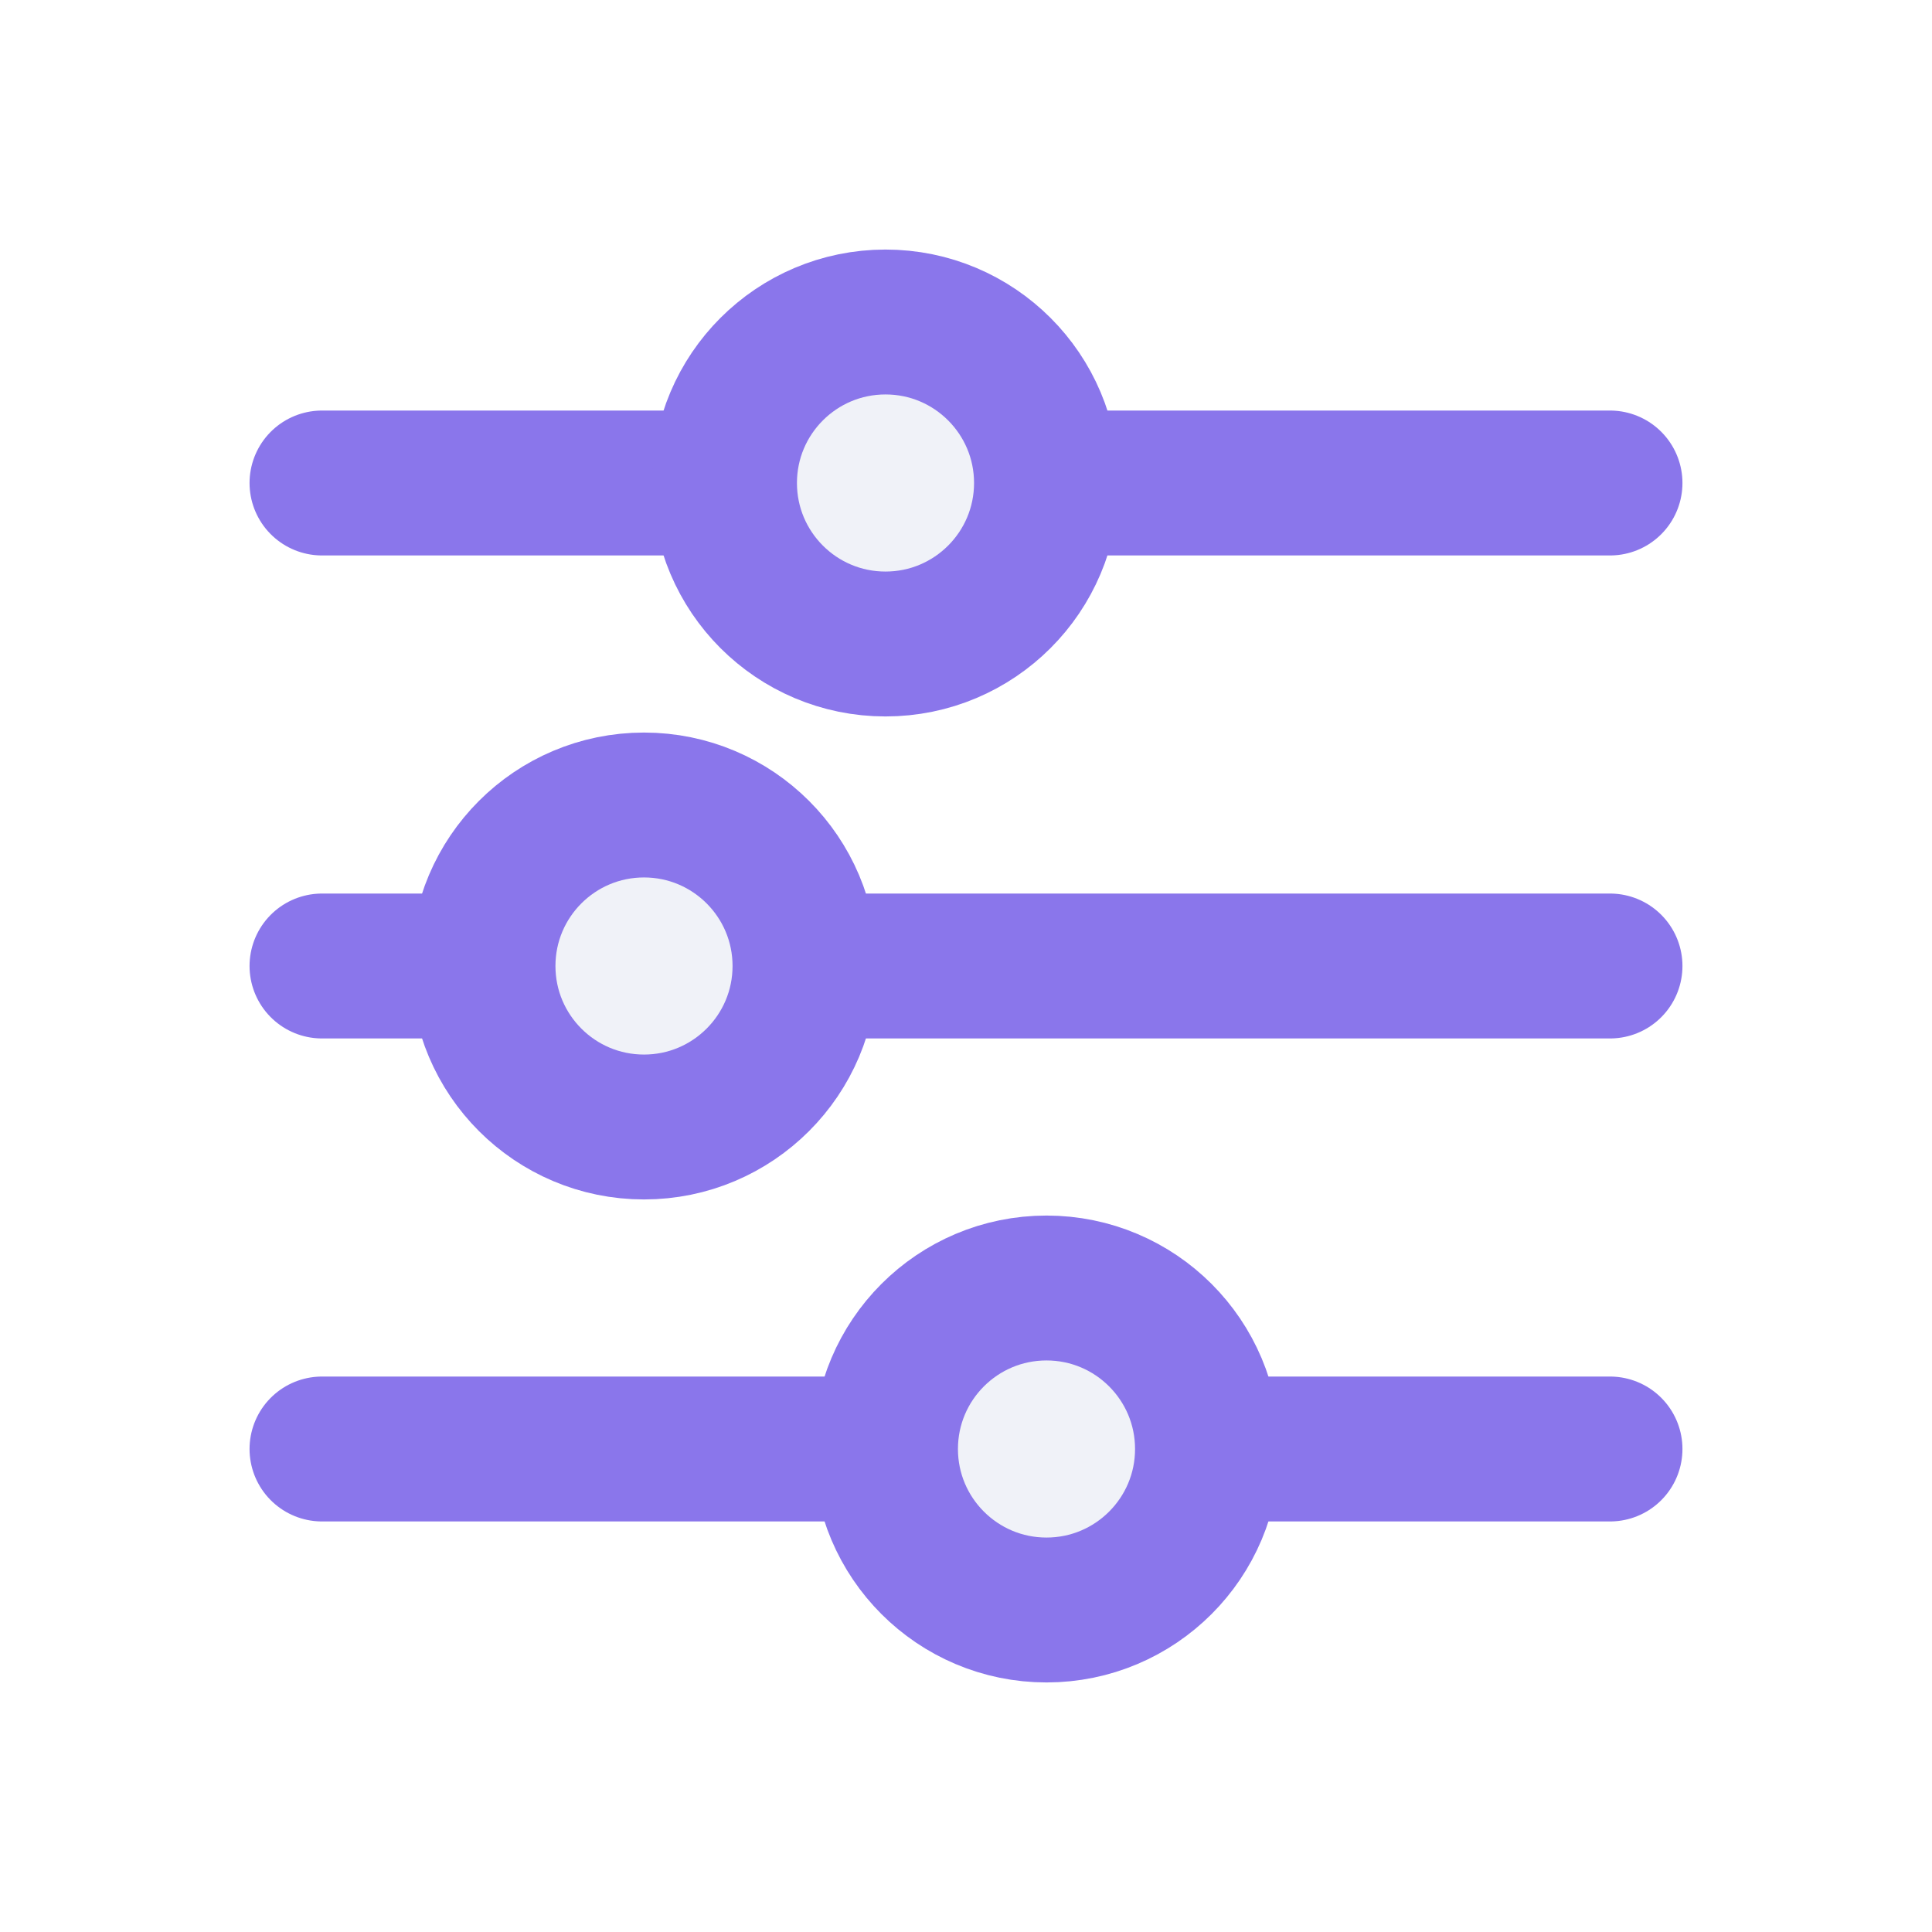
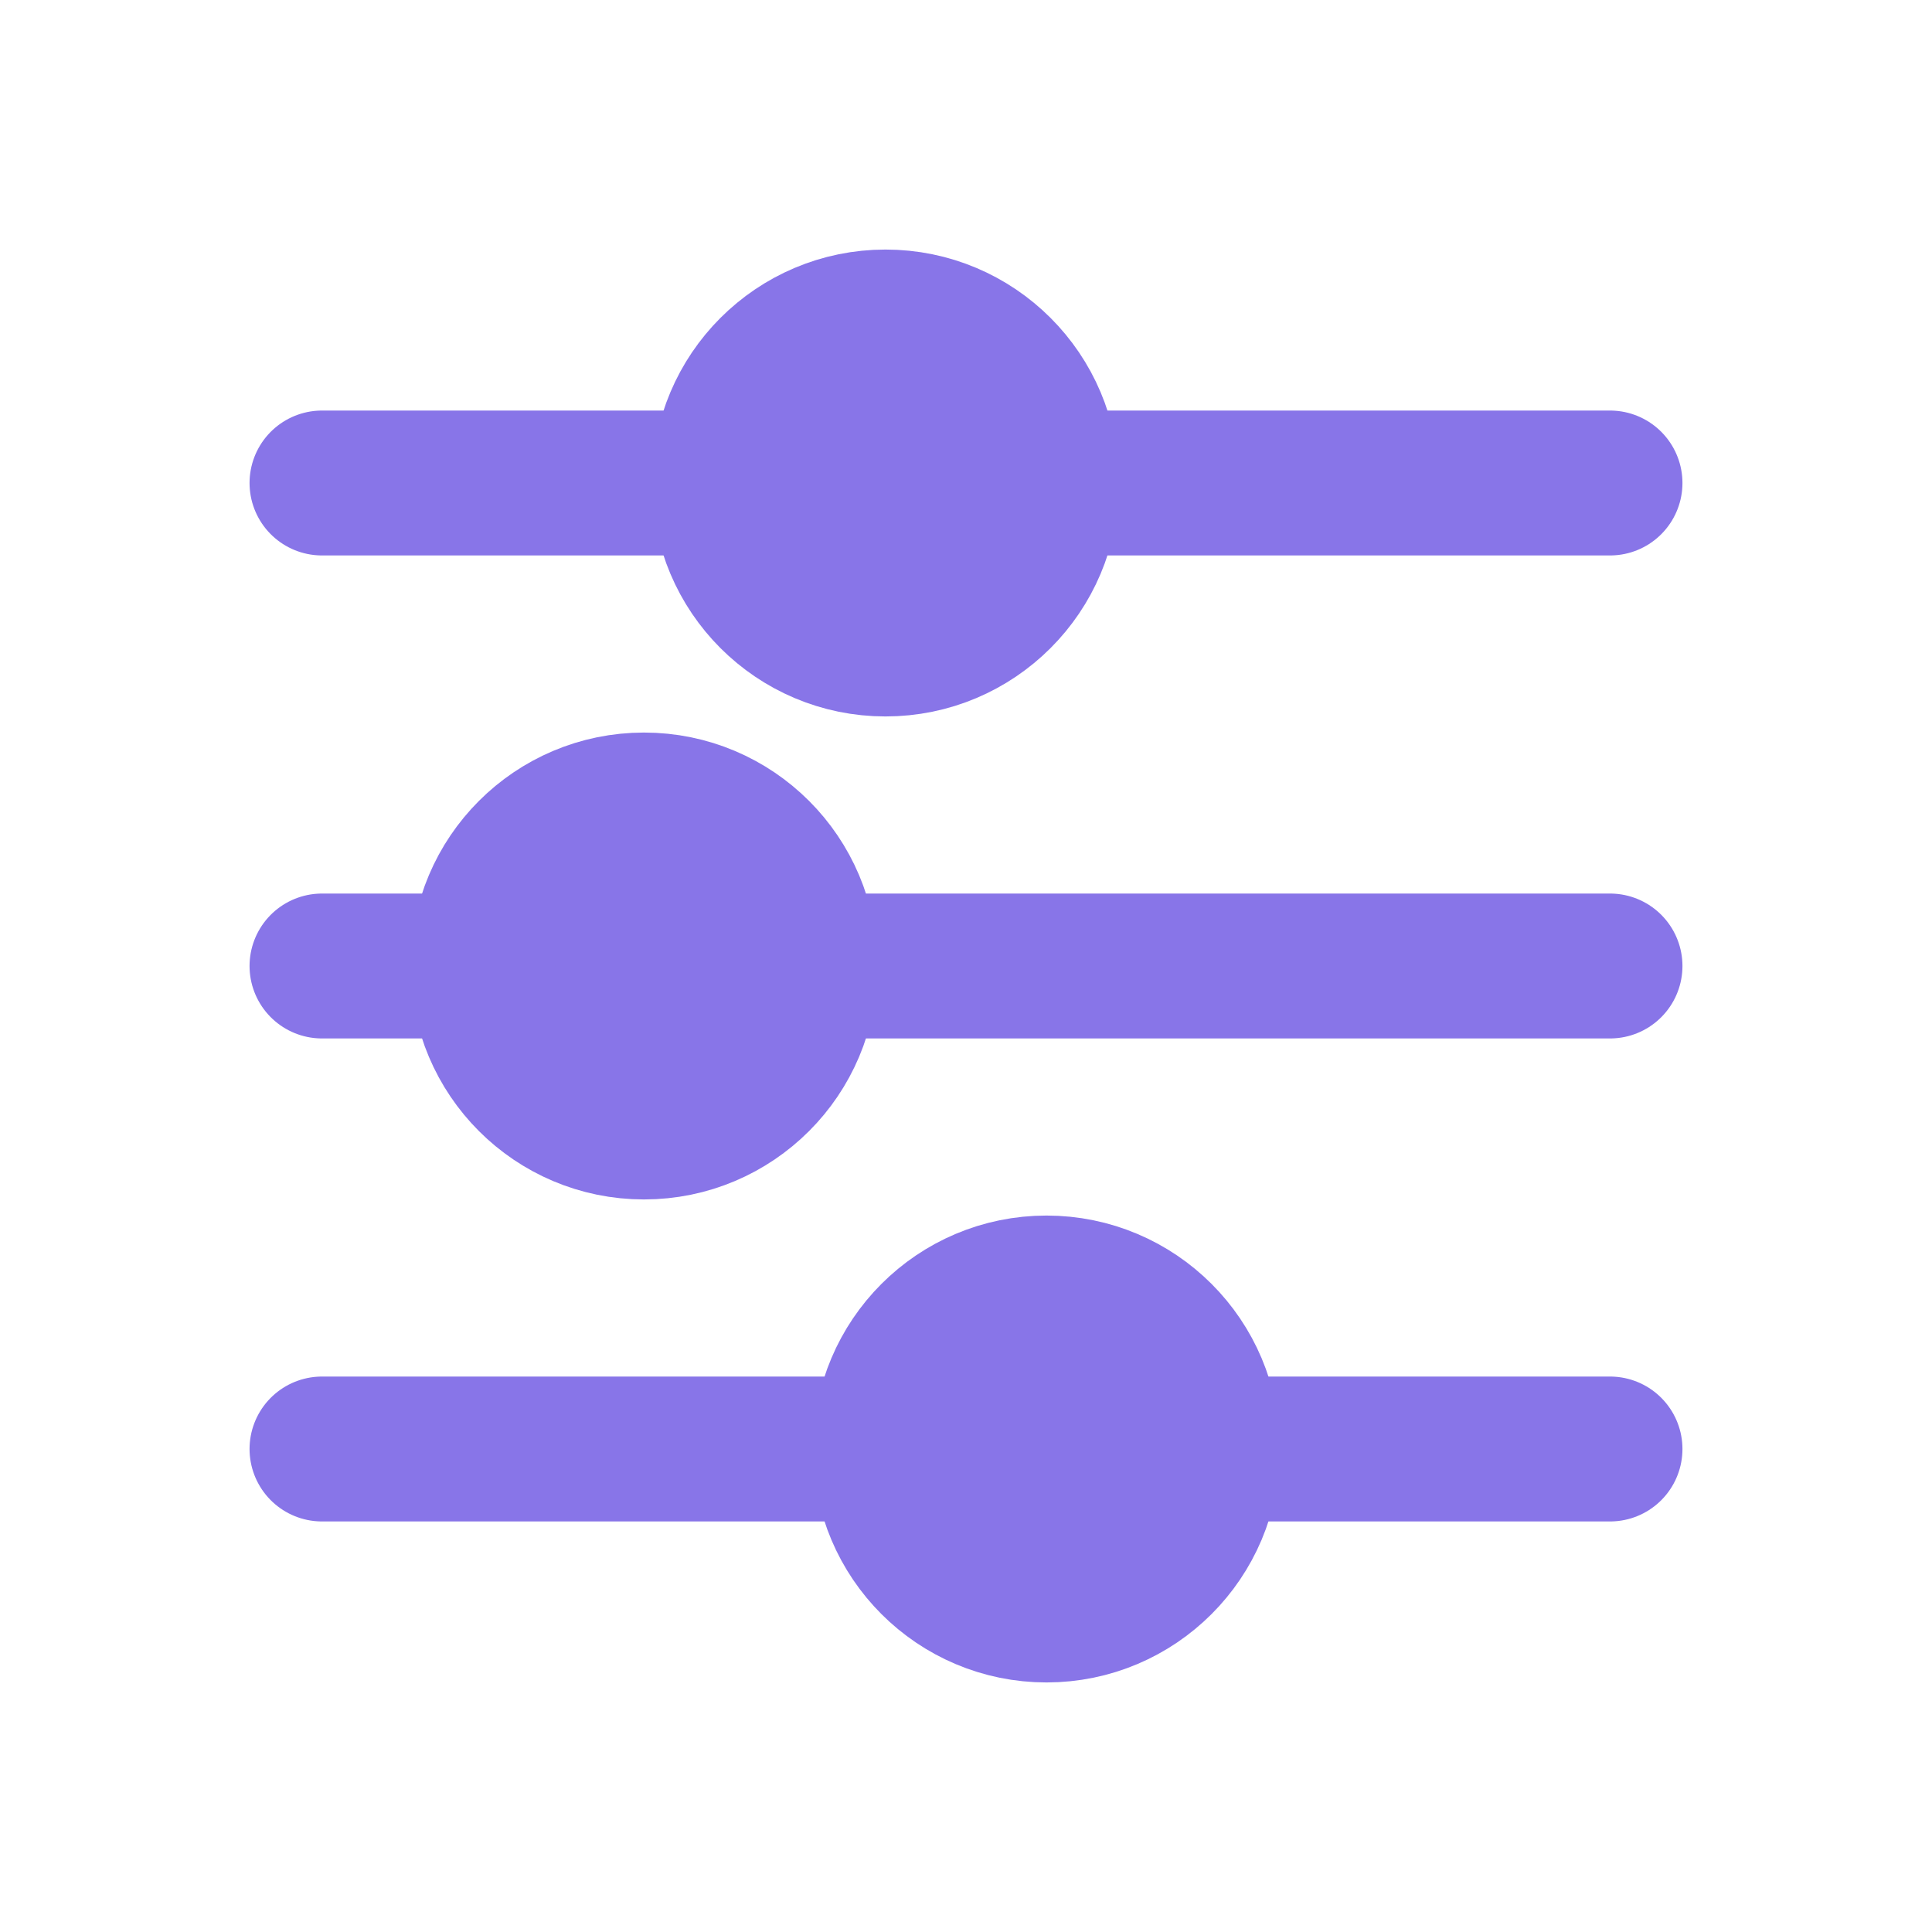
<svg xmlns="http://www.w3.org/2000/svg" width="24" height="24" viewBox="0 0 24 24">
-   <g fill="none" stroke="#8A76EB" stroke-width="1.8" stroke-linecap="round" stroke-linejoin="round">
+   <g fill="none" stroke="#8875E8" stroke-width="1.8" stroke-linecap="round" stroke-linejoin="round">
    <path d="M4 6h5M13 6h7M4 12h2M10 12h10M4 18h7M15 18h5" />
-     <circle cx="11" cy="6" r="2" fill="#F0F2F8" />
-     <circle cx="8" cy="12" r="2" fill="#F0F2F8" />
-     <circle cx="13" cy="18" r="2" fill="#F0F2F8" />
+     <circle cx="11" cy="6" r="2" fill="#8875E8" />
+     <circle cx="8" cy="12" r="2" fill="#8875E8" />
+     <circle cx="13" cy="18" r="2" fill="#8875E8" />
  </g>
</svg>
